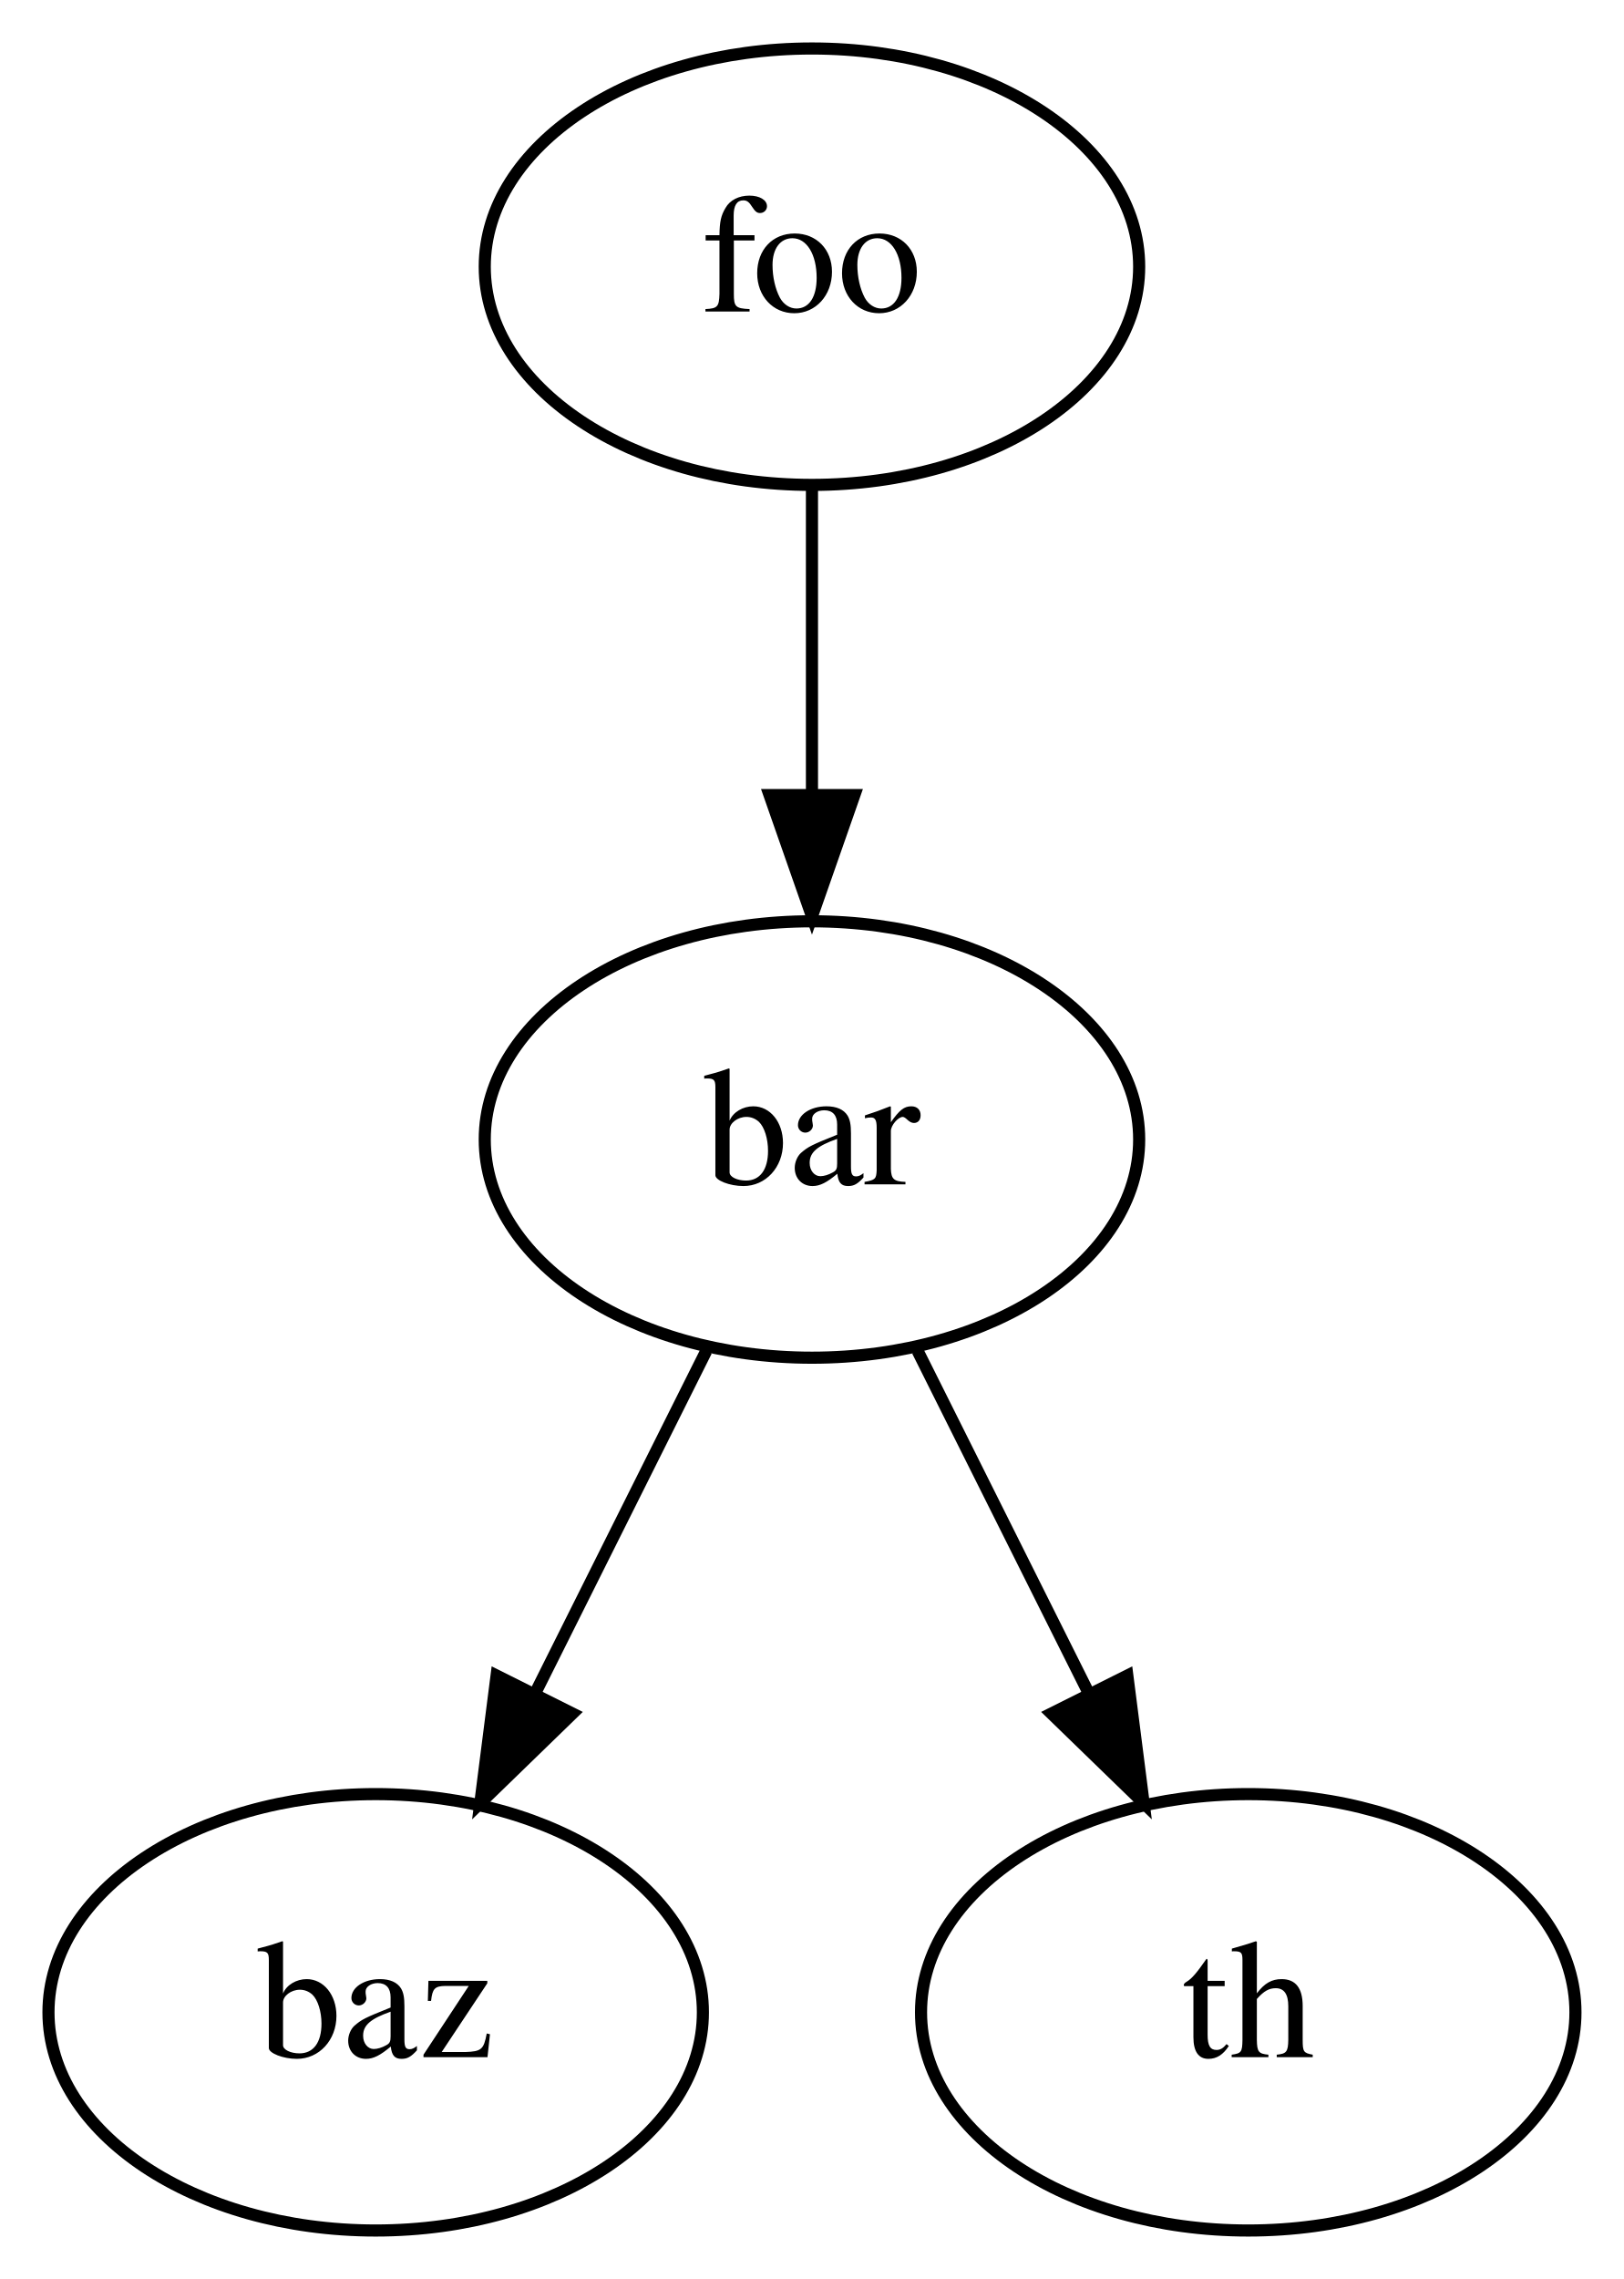
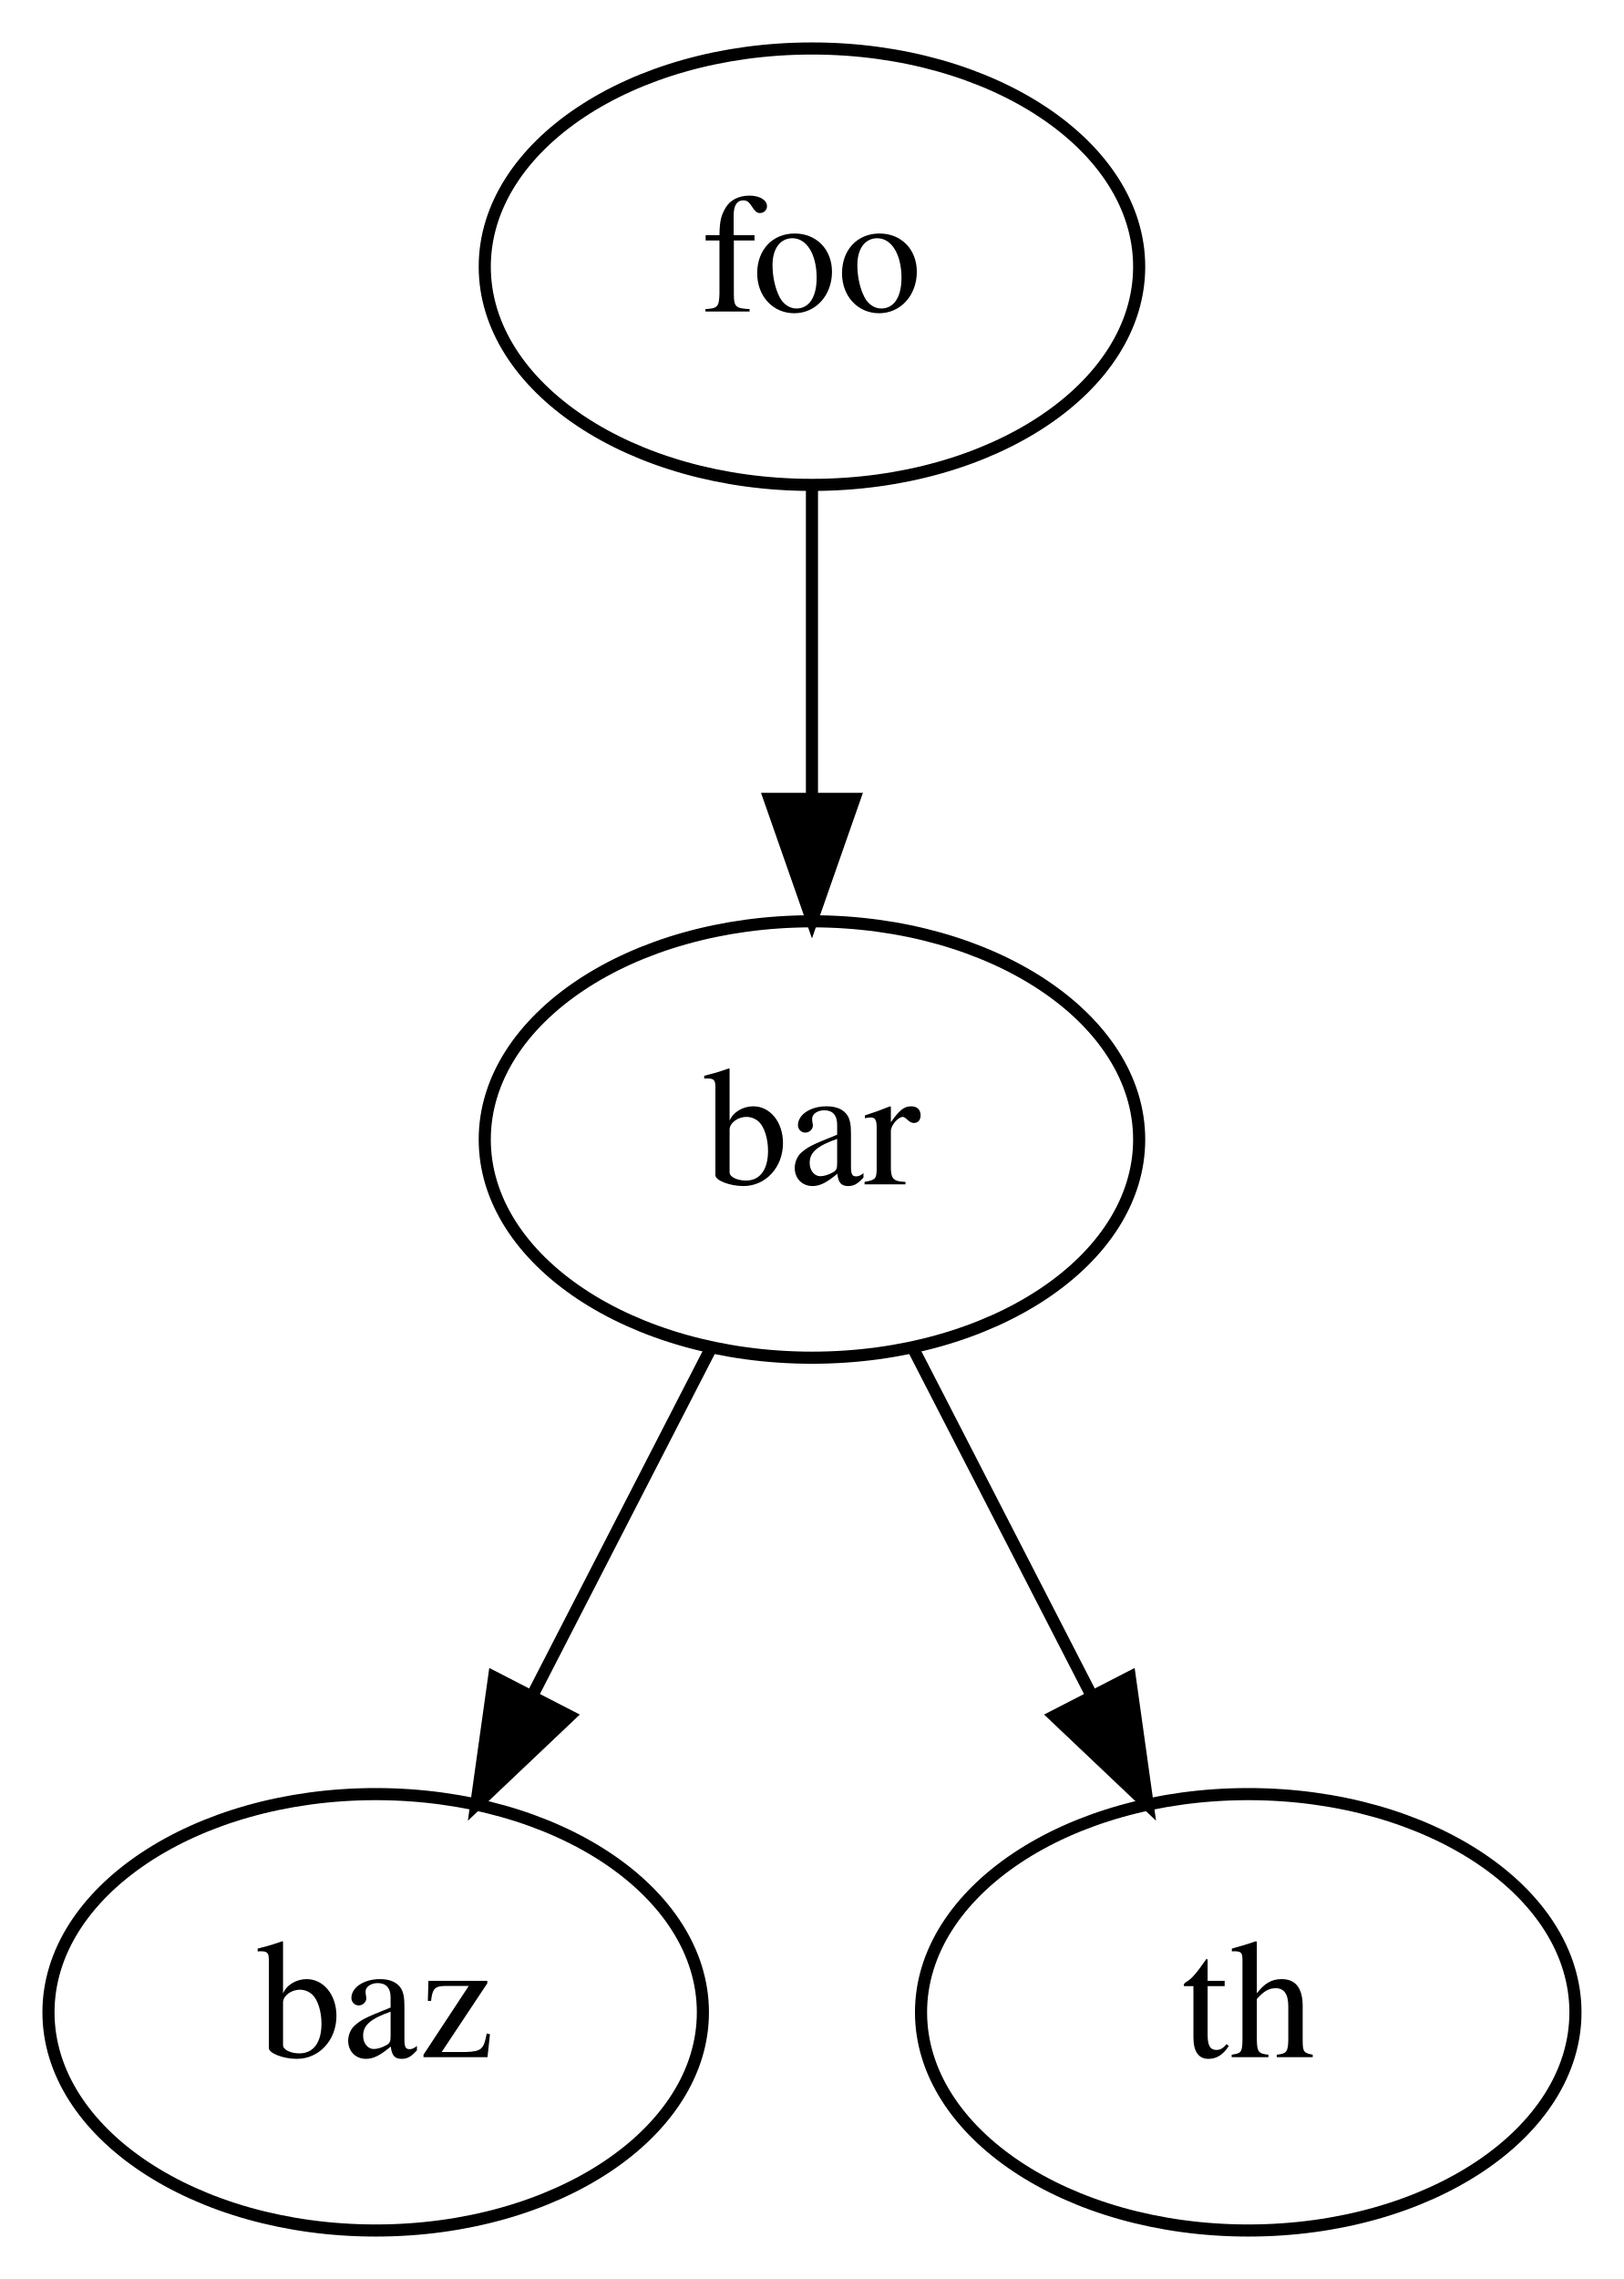
<svg xmlns="http://www.w3.org/2000/svg" width="134pt" height="188pt" viewBox="0.00 0.00 134.00 188.00">
  <g id="graph0" class="graph" transform="scale(1 1) rotate(0) translate(4 184)">
-     <polygon fill="#ffffff" stroke="transparent" points="-4,4 -4,-184 130,-184 130,4 -4,4" />
+     <polygon fill="white" stroke="transparent" points="-4,4 -4,-184 130,-184 130,4 -4,4" />
    <g id="node1" class="node">
-       <ellipse fill="none" stroke="#000000" cx="63" cy="-162" rx="27" ry="18" />
-       <text text-anchor="middle" x="63" y="-158.3" font-family="Times,serif" font-size="14.00" fill="#000000">foo</text>
+       <ellipse fill="none" stroke="black" cx="63" cy="-162" rx="27" ry="18" />
+       <text text-anchor="middle" x="63" y="-158.3" font-family="Times,serif" font-size="14.00">foo</text>
    </g>
    <g id="node2" class="node">
-       <ellipse fill="none" stroke="#000000" cx="63" cy="-90" rx="27" ry="18" />
-       <text text-anchor="middle" x="63" y="-86.3" font-family="Times,serif" font-size="14.00" fill="#000000">bar</text>
+       <ellipse fill="none" stroke="black" cx="63" cy="-90" rx="27" ry="18" />
+       <text text-anchor="middle" x="63" y="-86.3" font-family="Times,serif" font-size="14.00">bar</text>
    </g>
    <g id="edge1" class="edge">
-       <path fill="none" stroke="#000000" d="M63,-143.831C63,-136.131 63,-126.974 63,-118.417" />
-       <polygon fill="#000000" stroke="#000000" points="66.5,-118.413 63,-108.413 59.5,-118.413 66.5,-118.413" />
+       <path fill="none" stroke="black" d="M63,-143.7C63,-135.98 63,-126.71 63,-118.11" />
+       <polygon fill="black" stroke="black" points="66.5,-118.1 63,-108.1 59.5,-118.1 66.5,-118.1" />
    </g>
    <g id="node3" class="node">
-       <ellipse fill="none" stroke="#000000" cx="27" cy="-18" rx="27" ry="18" />
-       <text text-anchor="middle" x="27" y="-14.3" font-family="Times,serif" font-size="14.00" fill="#000000">baz</text>
+       <ellipse fill="none" stroke="black" cx="27" cy="-18" rx="27" ry="18" />
+       <text text-anchor="middle" x="27" y="-14.3" font-family="Times,serif" font-size="14.00">baz</text>
    </g>
    <g id="edge2" class="edge">
-       <path fill="none" stroke="#000000" d="M54.285,-72.571C50.04,-64.081 44.846,-53.693 40.134,-44.267" />
-       <polygon fill="#000000" stroke="#000000" points="43.237,-42.648 35.634,-35.269 36.976,-45.778 43.237,-42.648" />
+       <path fill="none" stroke="black" d="M54.65,-72.76C50.29,-64.28 44.85,-53.71 39.96,-44.2" />
+       <polygon fill="black" stroke="black" points="42.99,-42.44 35.3,-35.15 36.77,-45.64 42.99,-42.44" />
    </g>
    <g id="node4" class="node">
-       <ellipse fill="none" stroke="#000000" cx="99" cy="-18" rx="27" ry="18" />
-       <text text-anchor="middle" x="99" y="-14.3" font-family="Times,serif" font-size="14.00" fill="#000000">th</text>
+       <ellipse fill="none" stroke="black" cx="99" cy="-18" rx="27" ry="18" />
+       <text text-anchor="middle" x="99" y="-14.3" font-family="Times,serif" font-size="14.00">th</text>
    </g>
    <g id="edge3" class="edge">
-       <path fill="none" stroke="#000000" d="M71.715,-72.571C75.96,-64.081 81.154,-53.693 85.866,-44.267" />
-       <polygon fill="#000000" stroke="#000000" points="89.024,-45.778 90.366,-35.269 82.763,-42.648 89.024,-45.778" />
+       <path fill="none" stroke="black" d="M71.35,-72.76C75.71,-64.28 81.15,-53.71 86.04,-44.2" />
+       <polygon fill="black" stroke="black" points="89.23,-45.64 90.7,-35.15 83.01,-42.44 89.23,-45.64" />
    </g>
  </g>
</svg>
